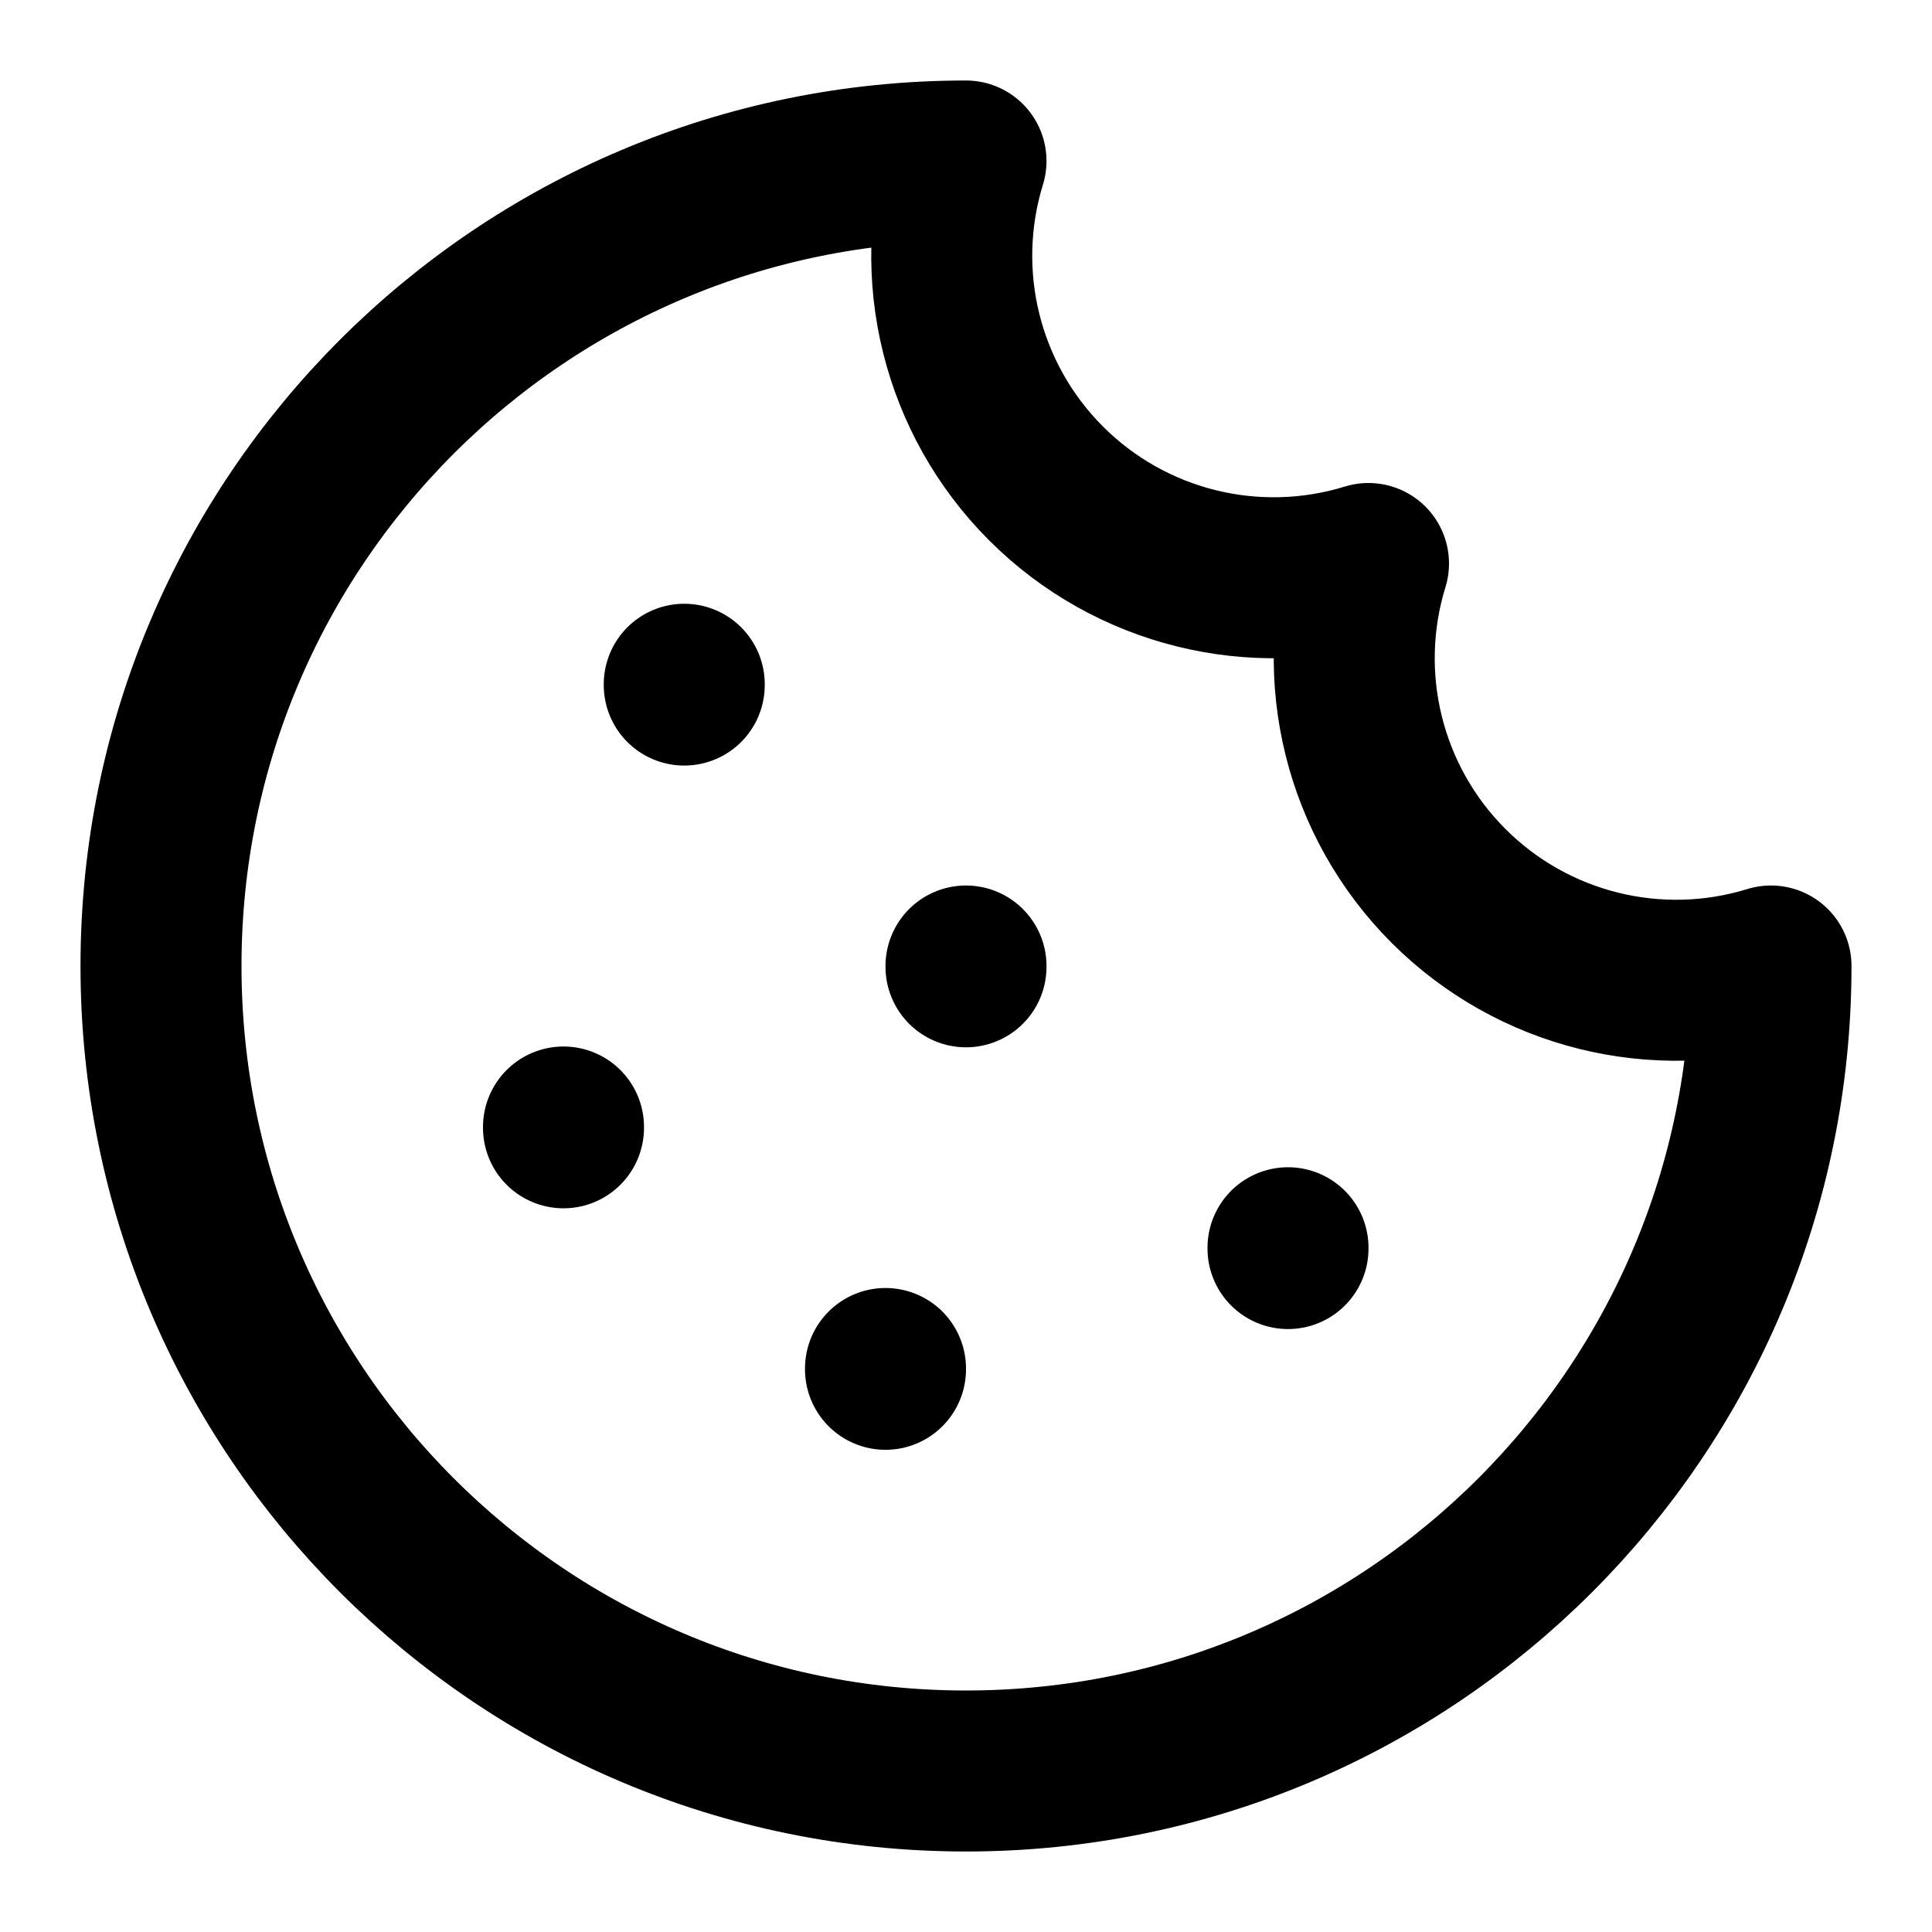
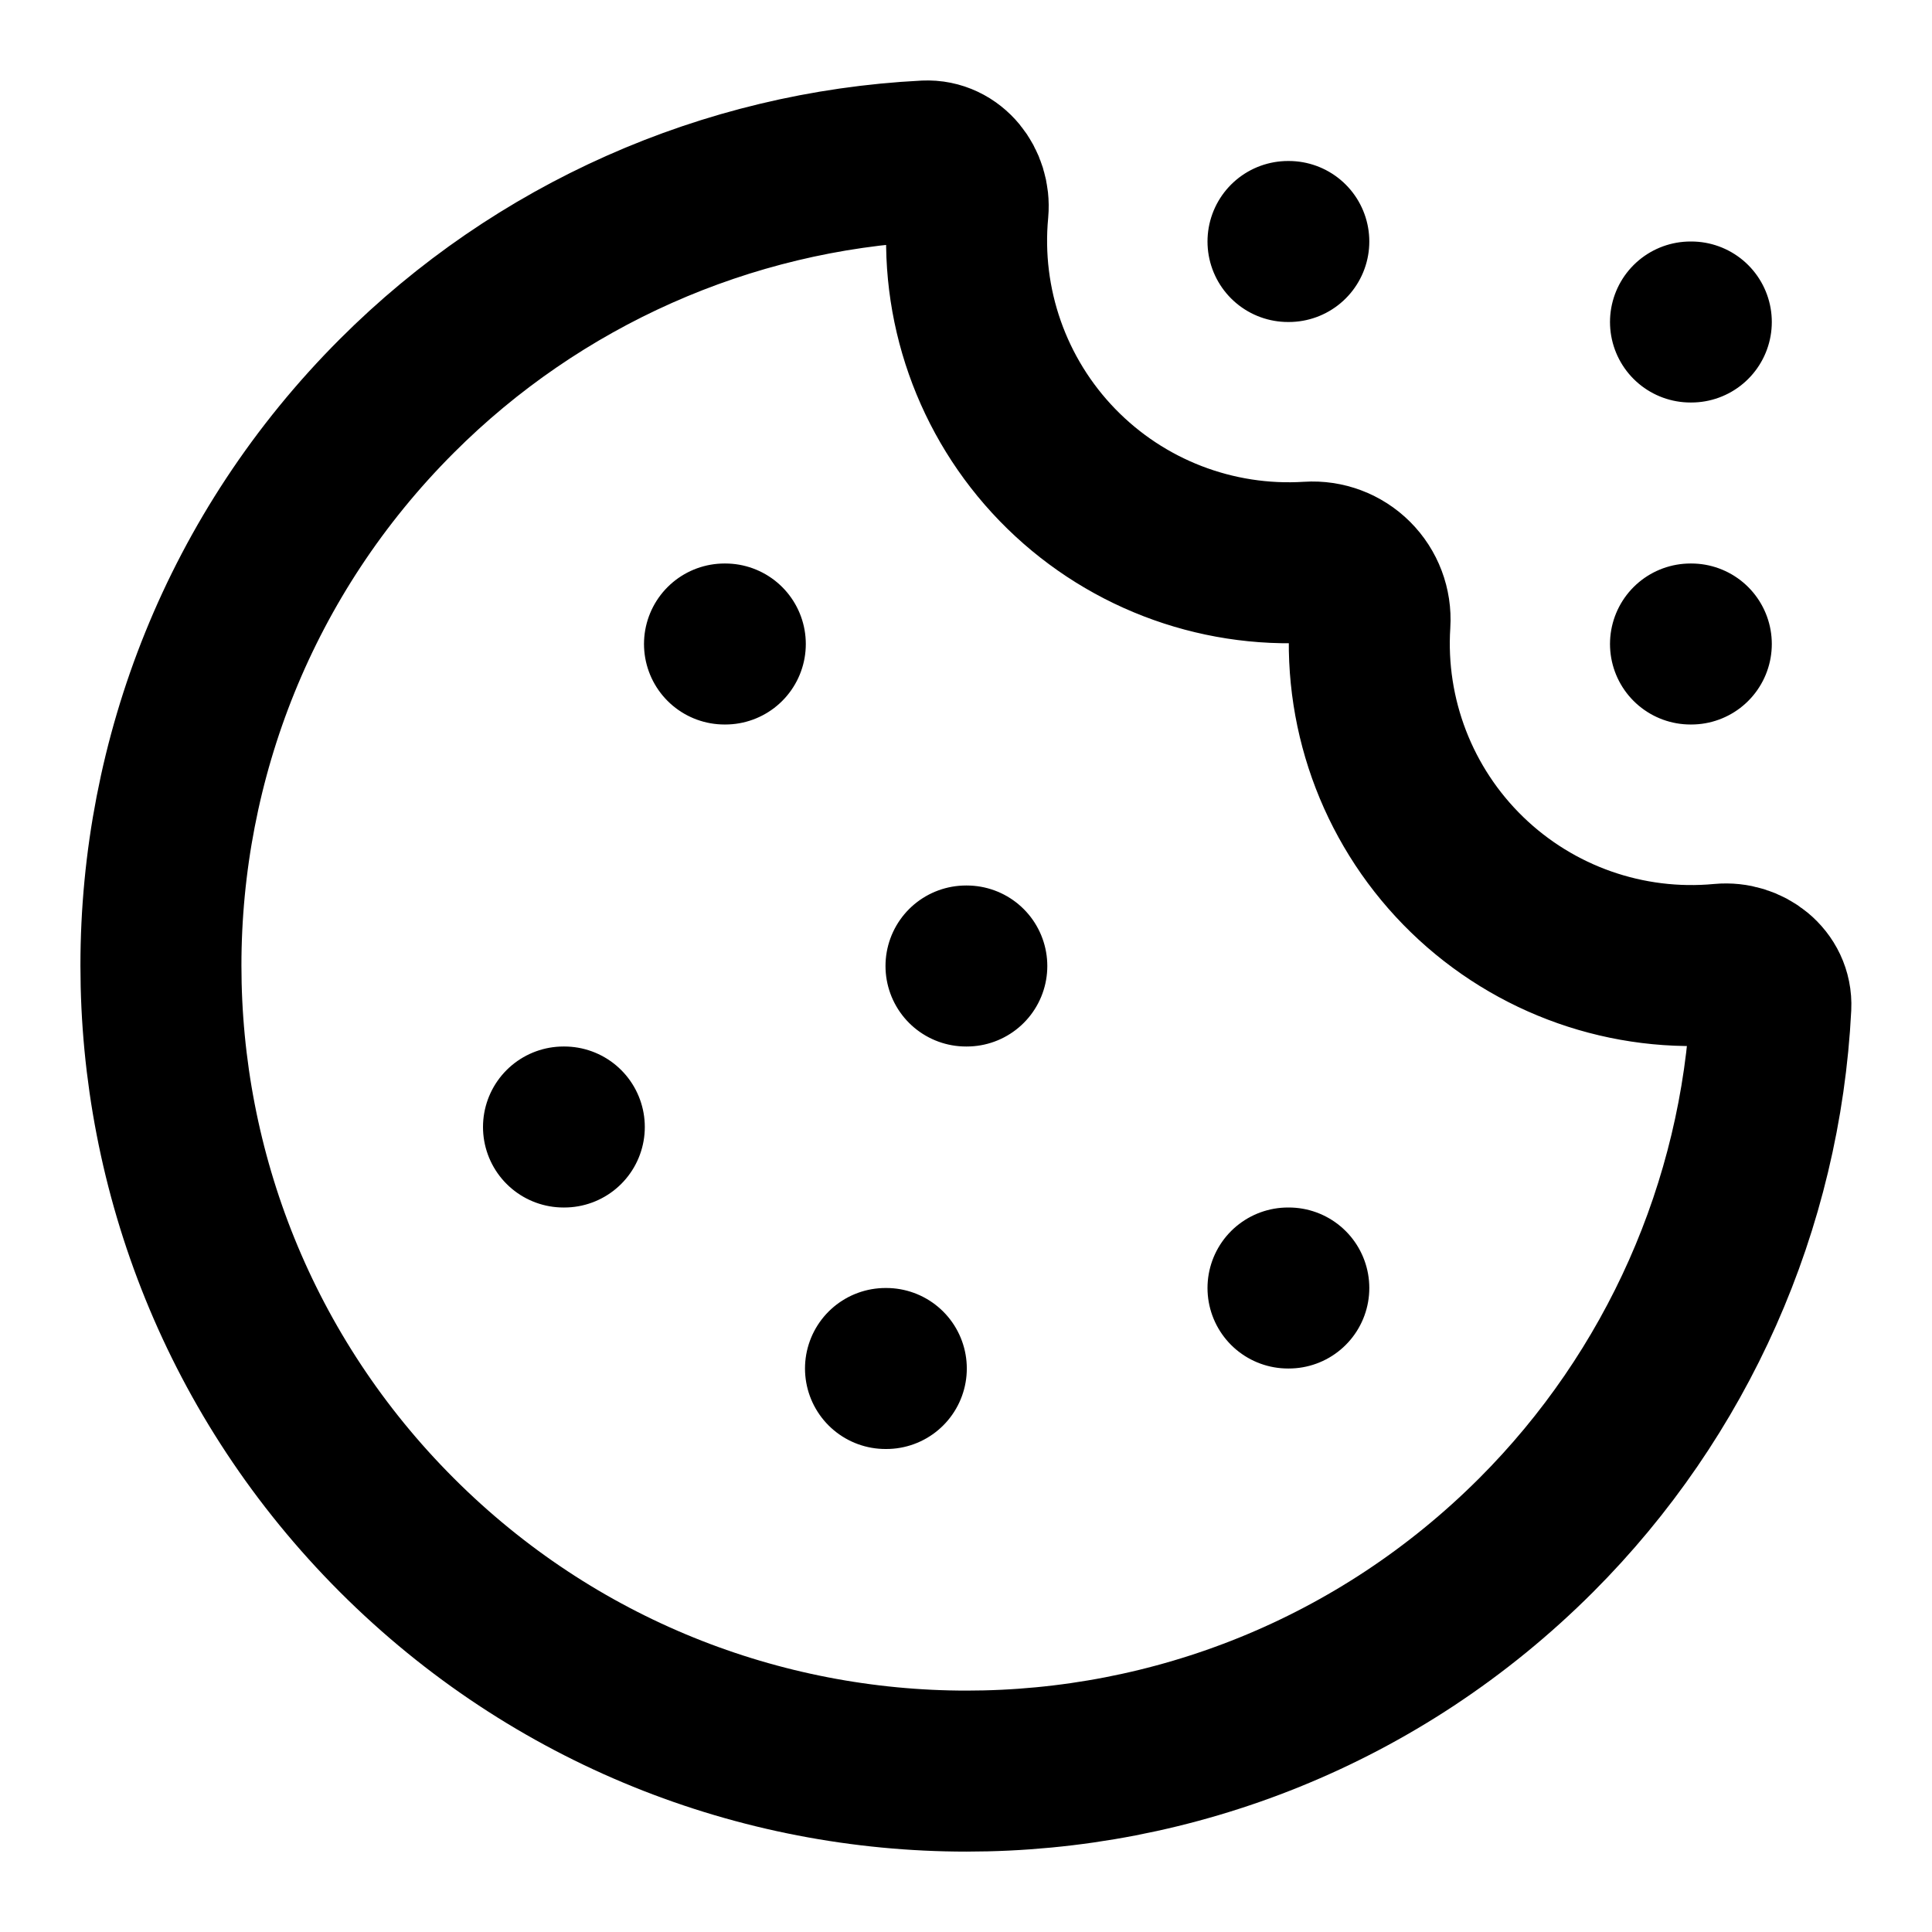
<svg xmlns="http://www.w3.org/2000/svg" fill="none" stroke="currentColor" stroke-linecap="round" stroke-linejoin="round" stroke-width="2" class="lucide lucide-cookie" viewBox="0 0 24 24">
-   <path d="M12 2a10 10 0 1 0 10 10 4 4 0 0 1-5-5 4 4 0 0 1-5-5M8.5 8.5v.01M16 15.5v.01M12 12v.01M11 17v.01M7 14v.01" />
+   <path d="M11 17h.01M11.496 2c.324-.016.558.292.529.615a4 4 0 0 0 4.235 4.368.713.713 0 0 1 .758.757 4 4 0 0 0 4.366 4.237c.323-.03.63.204.614.527a10 10 0 0 1-2.915 6.566A1 1 0 1 1 4.93 4.918 10 10 0 0 1 11.496 2M12 12h.01M16 16h.01M16 3h.01M21 4h.01M21 8h.01M7 14h.01M9 8h.01" />
</svg>
